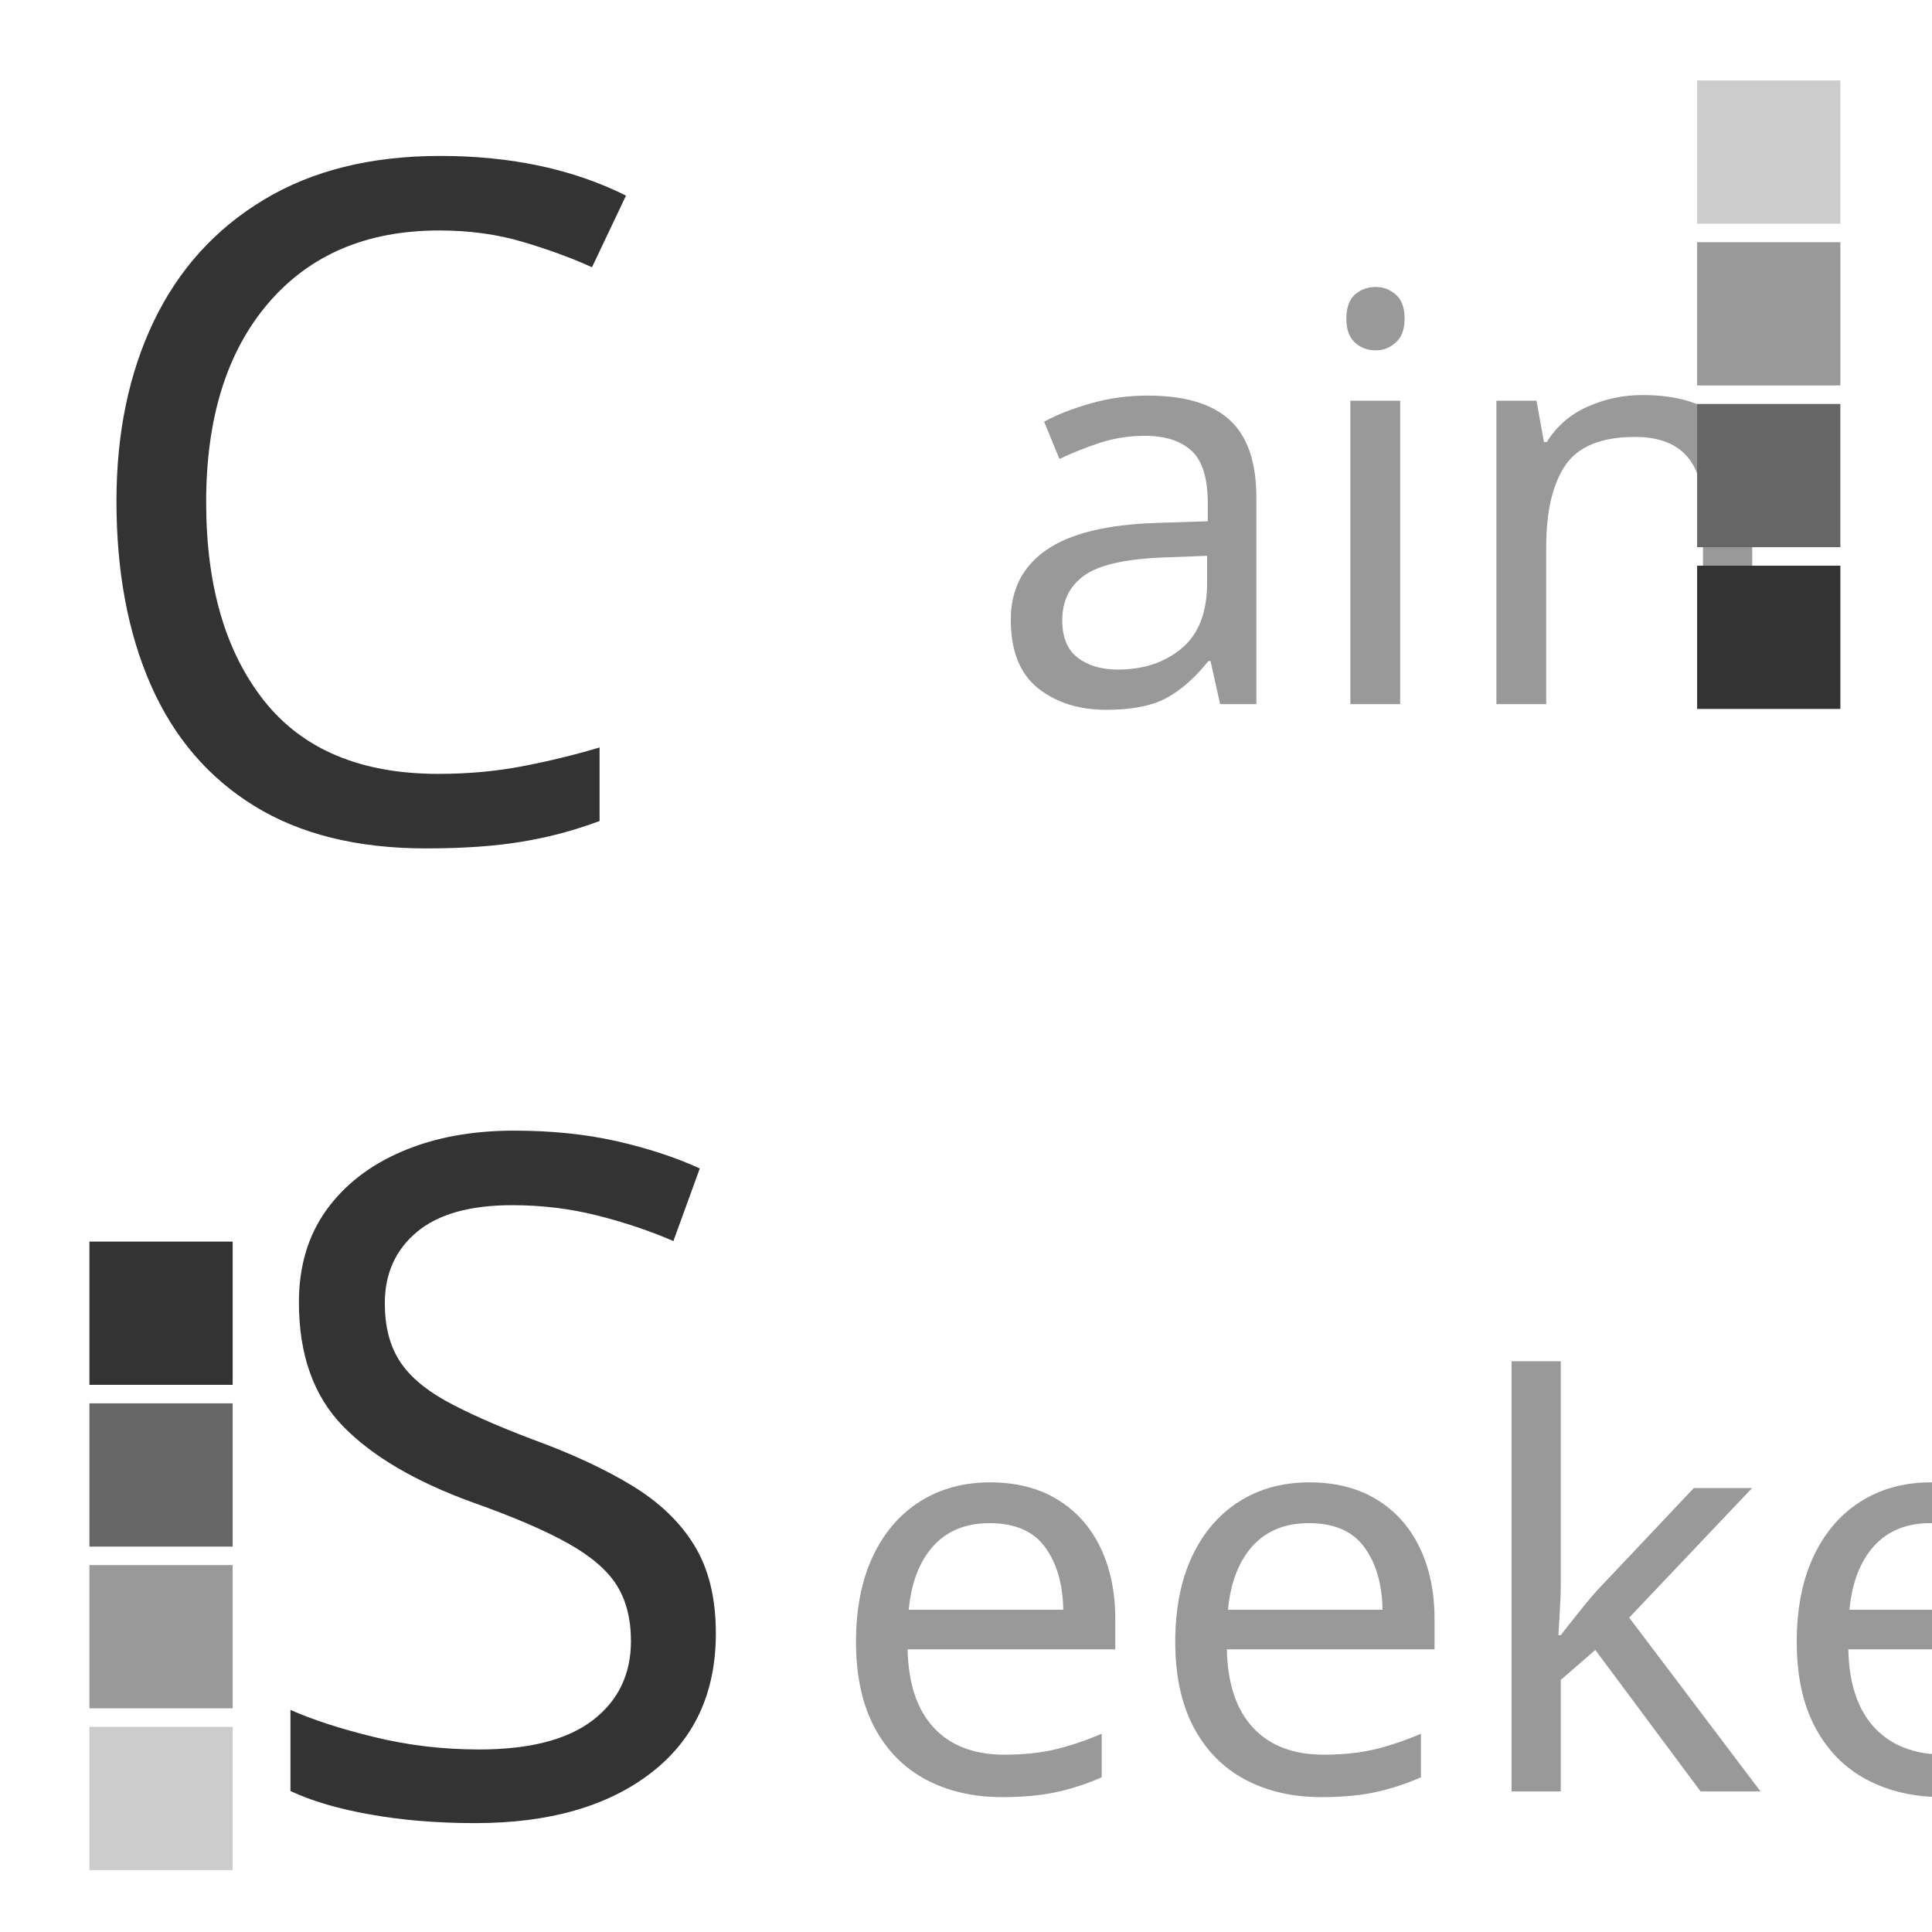
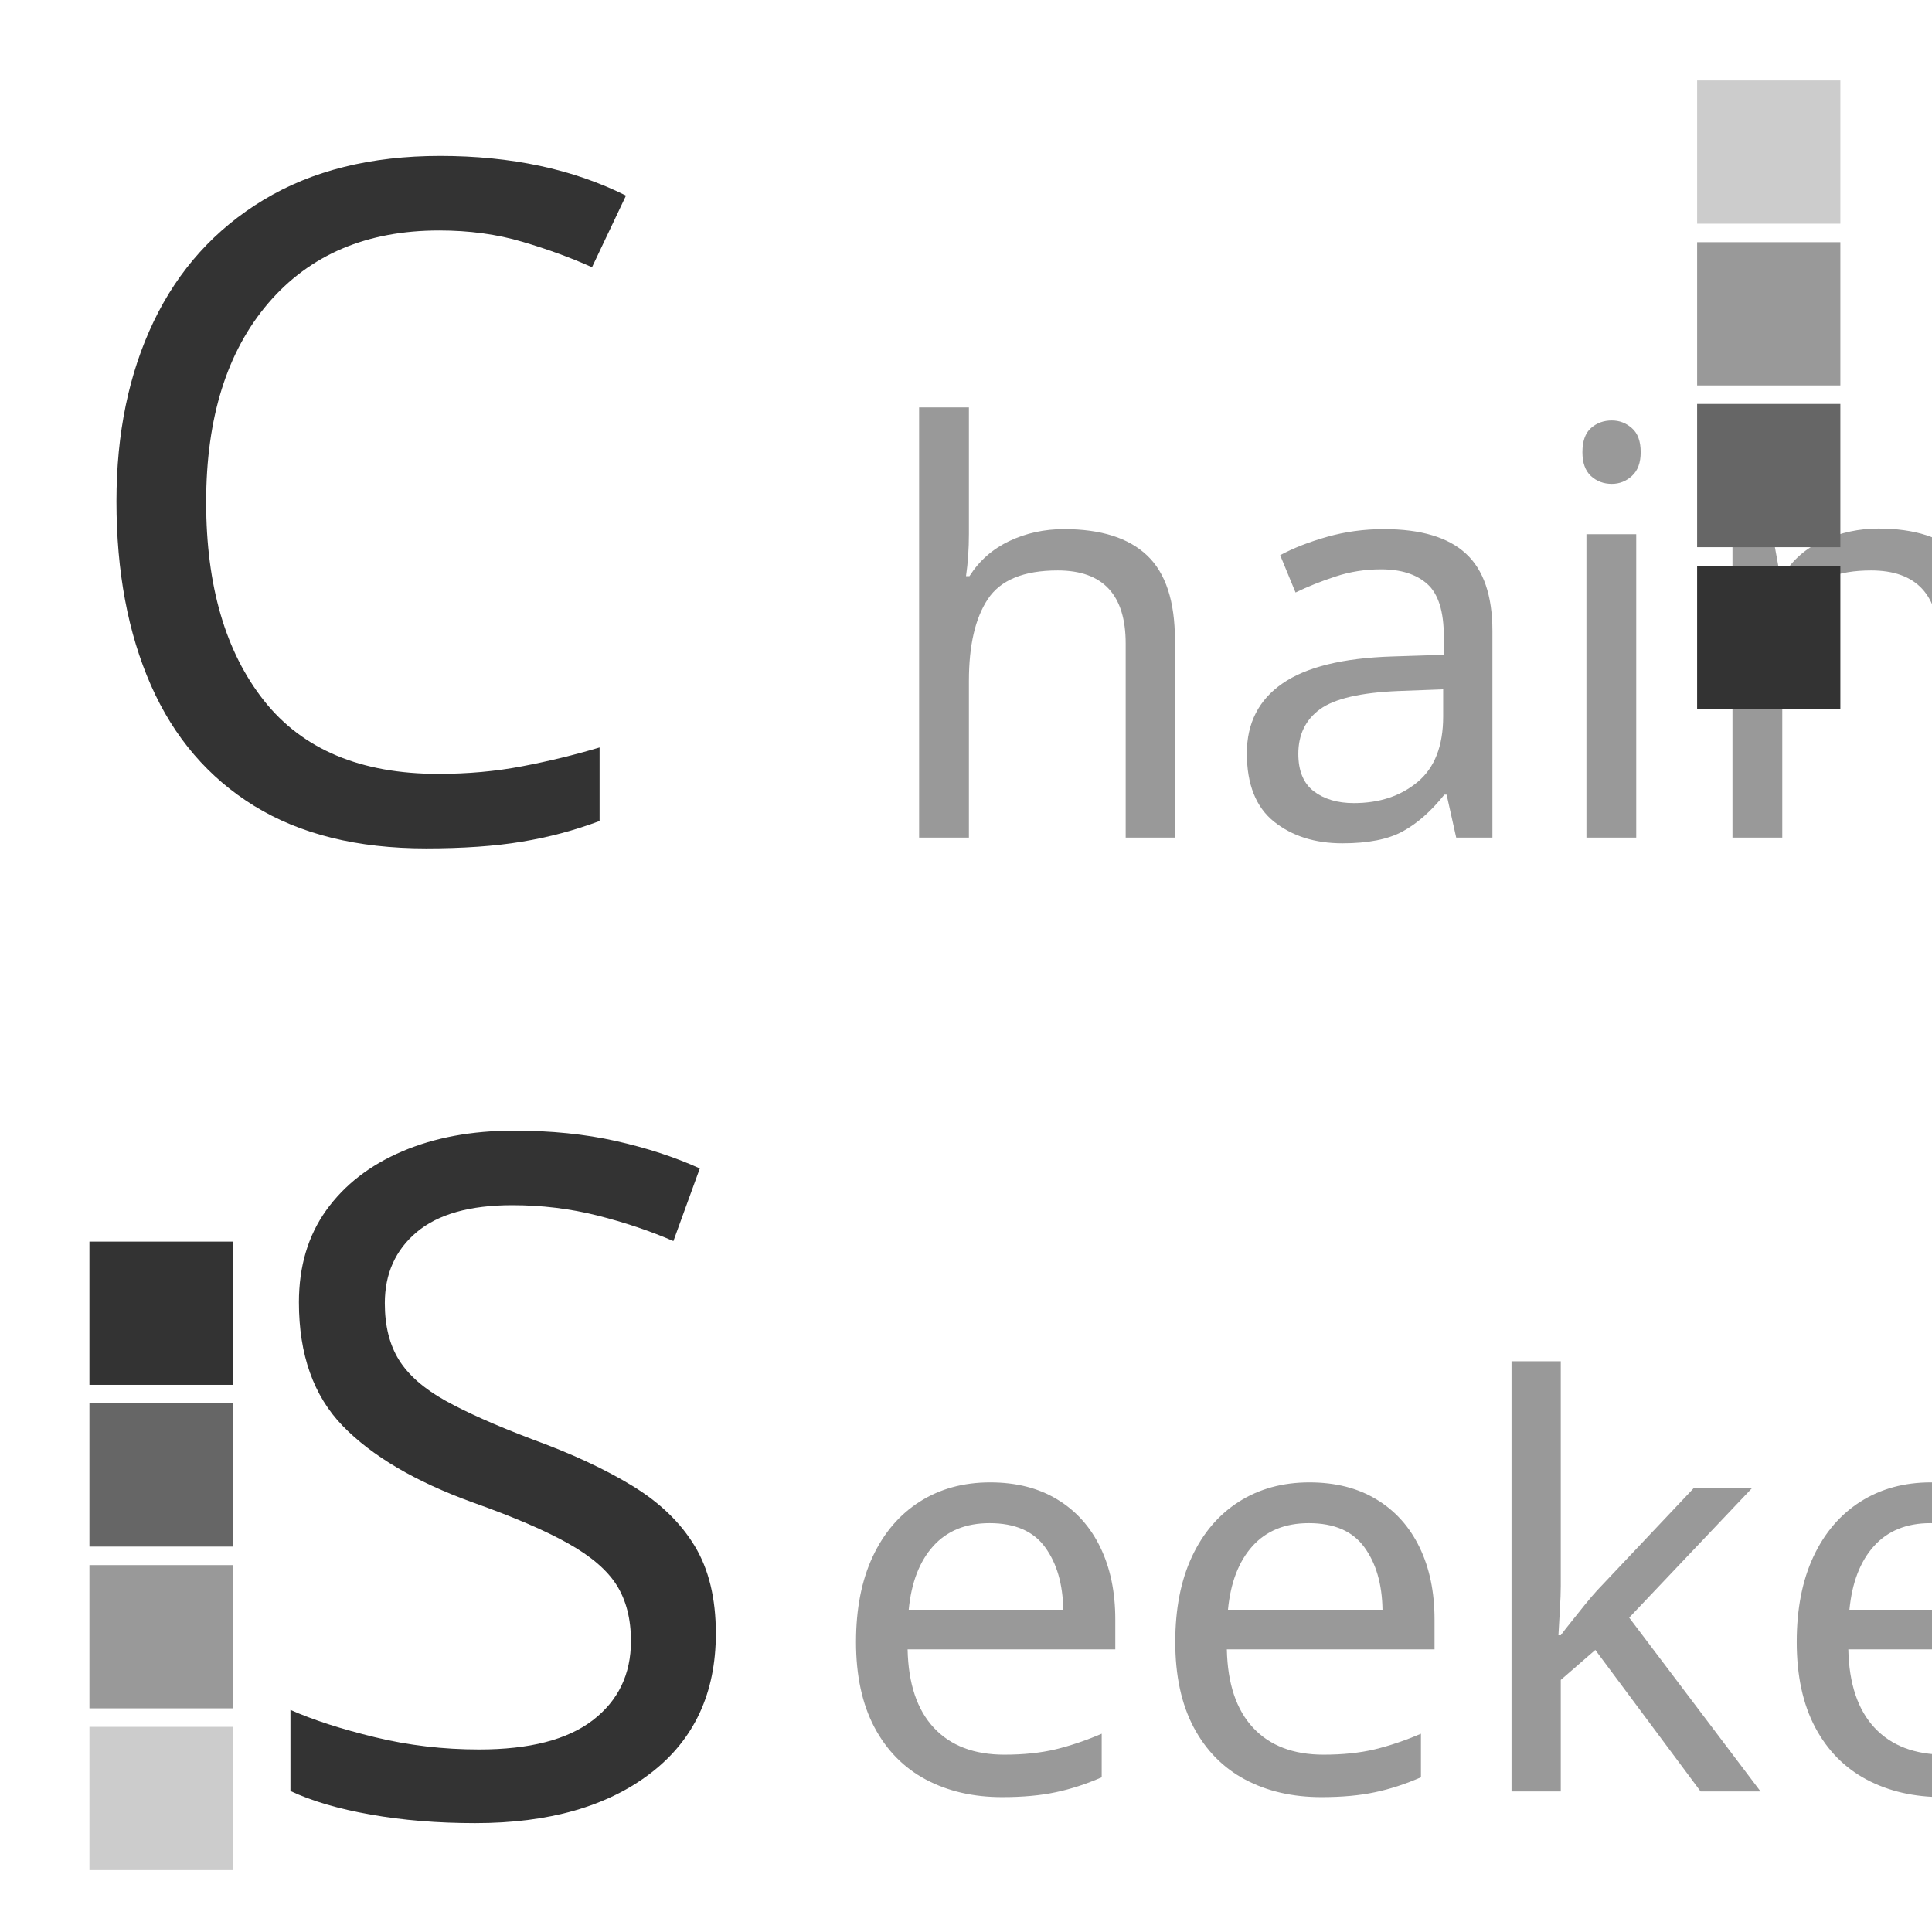
<svg xmlns="http://www.w3.org/2000/svg" width="1024" height="1024" viewBox="0 0 270.933 270.933" version="1.1" id="svg8">
  <defs id="defs2" />
  <g id="layer1">
    <text xml:space="preserve" style="font-style:normal;font-weight:normal;font-size:132.292px;line-height:1.25;font-family:sans-serif;letter-spacing:0px;word-spacing:0px;fill:#333333;fill-opacity:1;stroke:none;stroke-width:0.265;" x="8.271" y="117.65" id="text12">
      <tspan id="tspan10" x="8.271" y="117.65" style="font-style:normal;font-variant:normal;font-weight:normal;font-stretch:normal;font-size:132.292px;font-family:Scriptina;-inkscape-font-specification:Scriptina;stroke-width:0.265;fill:#333333;fill-opacity:1;">C</tspan>
    </text>
    <text xml:space="preserve" style="font-style:normal;font-weight:normal;font-size:132.292px;line-height:1.25;font-family:sans-serif;letter-spacing:0px;word-spacing:0px;fill:#333333;fill-opacity:1;stroke:none;stroke-width:0.265;" x="33.982" y="254.339" id="text16">
      <tspan id="tspan14" x="33.982" y="254.339" style="font-style:normal;font-variant:normal;font-weight:normal;font-stretch:normal;font-size:132.292px;font-family:Scriptina;-inkscape-font-specification:Scriptina;stroke-width:0.265;fill:#333333;fill-opacity:1;">S</tspan>
    </text>
-     <text xml:space="preserve" style="font-style:normal;font-weight:normal;font-size:79.375px;line-height:1.25;font-family:sans-serif;letter-spacing:0px;word-spacing:0px;fill:#999999;fill-opacity:1;stroke:none;stroke-width:0.265;" x="138.091" y="98.742" id="text20">
-       <tspan id="tspan18" x="138.091" y="98.742" style="font-style:normal;font-variant:normal;font-weight:normal;font-stretch:normal;font-size:79.375px;font-family:Scriptina;-inkscape-font-specification:Scriptina;stroke-width:0.265;fill:#999999;fill-opacity:1;">ain</tspan>
+     <text xml:space="preserve" style="font-style:normal;font-weight:normal;font-size:79.375px;line-height:1.25;font-family:sans-serif;letter-spacing:0px;word-spacing:0px;fill:#999999;fill-opacity:1;stroke:none;stroke-width:0.265" x="122.14" y="117.465" id="text20">
+       <tspan id="tspan18" x="122.14" y="117.465" style="font-style:normal;font-variant:normal;font-weight:normal;font-stretch:normal;font-size:79.375px;font-family:Scriptina;-inkscape-font-specification:Scriptina;fill:#999999;fill-opacity:1;stroke-width:0.265">hain</tspan>
    </text>
    <text xml:space="preserve" style="font-style:normal;font-weight:normal;font-size:79.375px;line-height:1.25;font-family:sans-serif;letter-spacing:0px;word-spacing:0px;fill:#999999;fill-opacity:1;stroke:none;stroke-width:0.265" x="115.682" y="251.221" id="text20-3">
      <tspan id="tspan18-7" x="115.682" y="251.221" style="font-style:normal;font-variant:normal;font-weight:normal;font-stretch:normal;font-size:79.375px;font-family:Scriptina;-inkscape-font-specification:Scriptina;fill:#999999;fill-opacity:1;stroke-width:0.265">eeker</tspan>
    </text>
    <rect style="fill:#cccccc;fill-opacity:1;stroke-width:0.555" id="rect838" width="20.087" height="20.087" x="11.283" y="-258.083" transform="rotate(90)" />
    <rect style="fill:#999999;fill-opacity:1;stroke-width:0.555" id="rect838-3" width="20.087" height="20.087" x="33.965" y="-258.083" transform="rotate(90)" />
    <rect style="fill:#666666;fill-opacity:1;stroke-width:0.555" id="rect838-6" width="20.087" height="20.087" x="56.648" y="-258.083" transform="rotate(90)" />
    <rect style="fill:#333333;fill-opacity:1;stroke-width:0.555" id="rect838-7" width="20.087" height="20.087" x="174.115" y="-32.628" transform="rotate(90)" />
    <rect style="fill:#333333;fill-opacity:1;stroke-width:0.555" id="rect838-7-5" width="20.087" height="20.087" x="79.331" y="-258.083" transform="rotate(90)" />
    <rect style="fill:#666666;fill-opacity:1;stroke-width:0.555" id="rect838-6-3" width="20.087" height="20.087" x="196.798" y="-32.628" transform="rotate(90)" />
    <rect style="fill:#999999;fill-opacity:1;stroke-width:0.555" id="rect838-3-5" width="20.087" height="20.087" x="219.481" y="-32.628" transform="rotate(90)" />
    <rect style="fill:#cccccc;fill-opacity:1;stroke-width:0.555" id="rect838-62" width="20.087" height="20.087" x="242.164" y="-32.628" transform="rotate(90)" />
  </g>
</svg>
